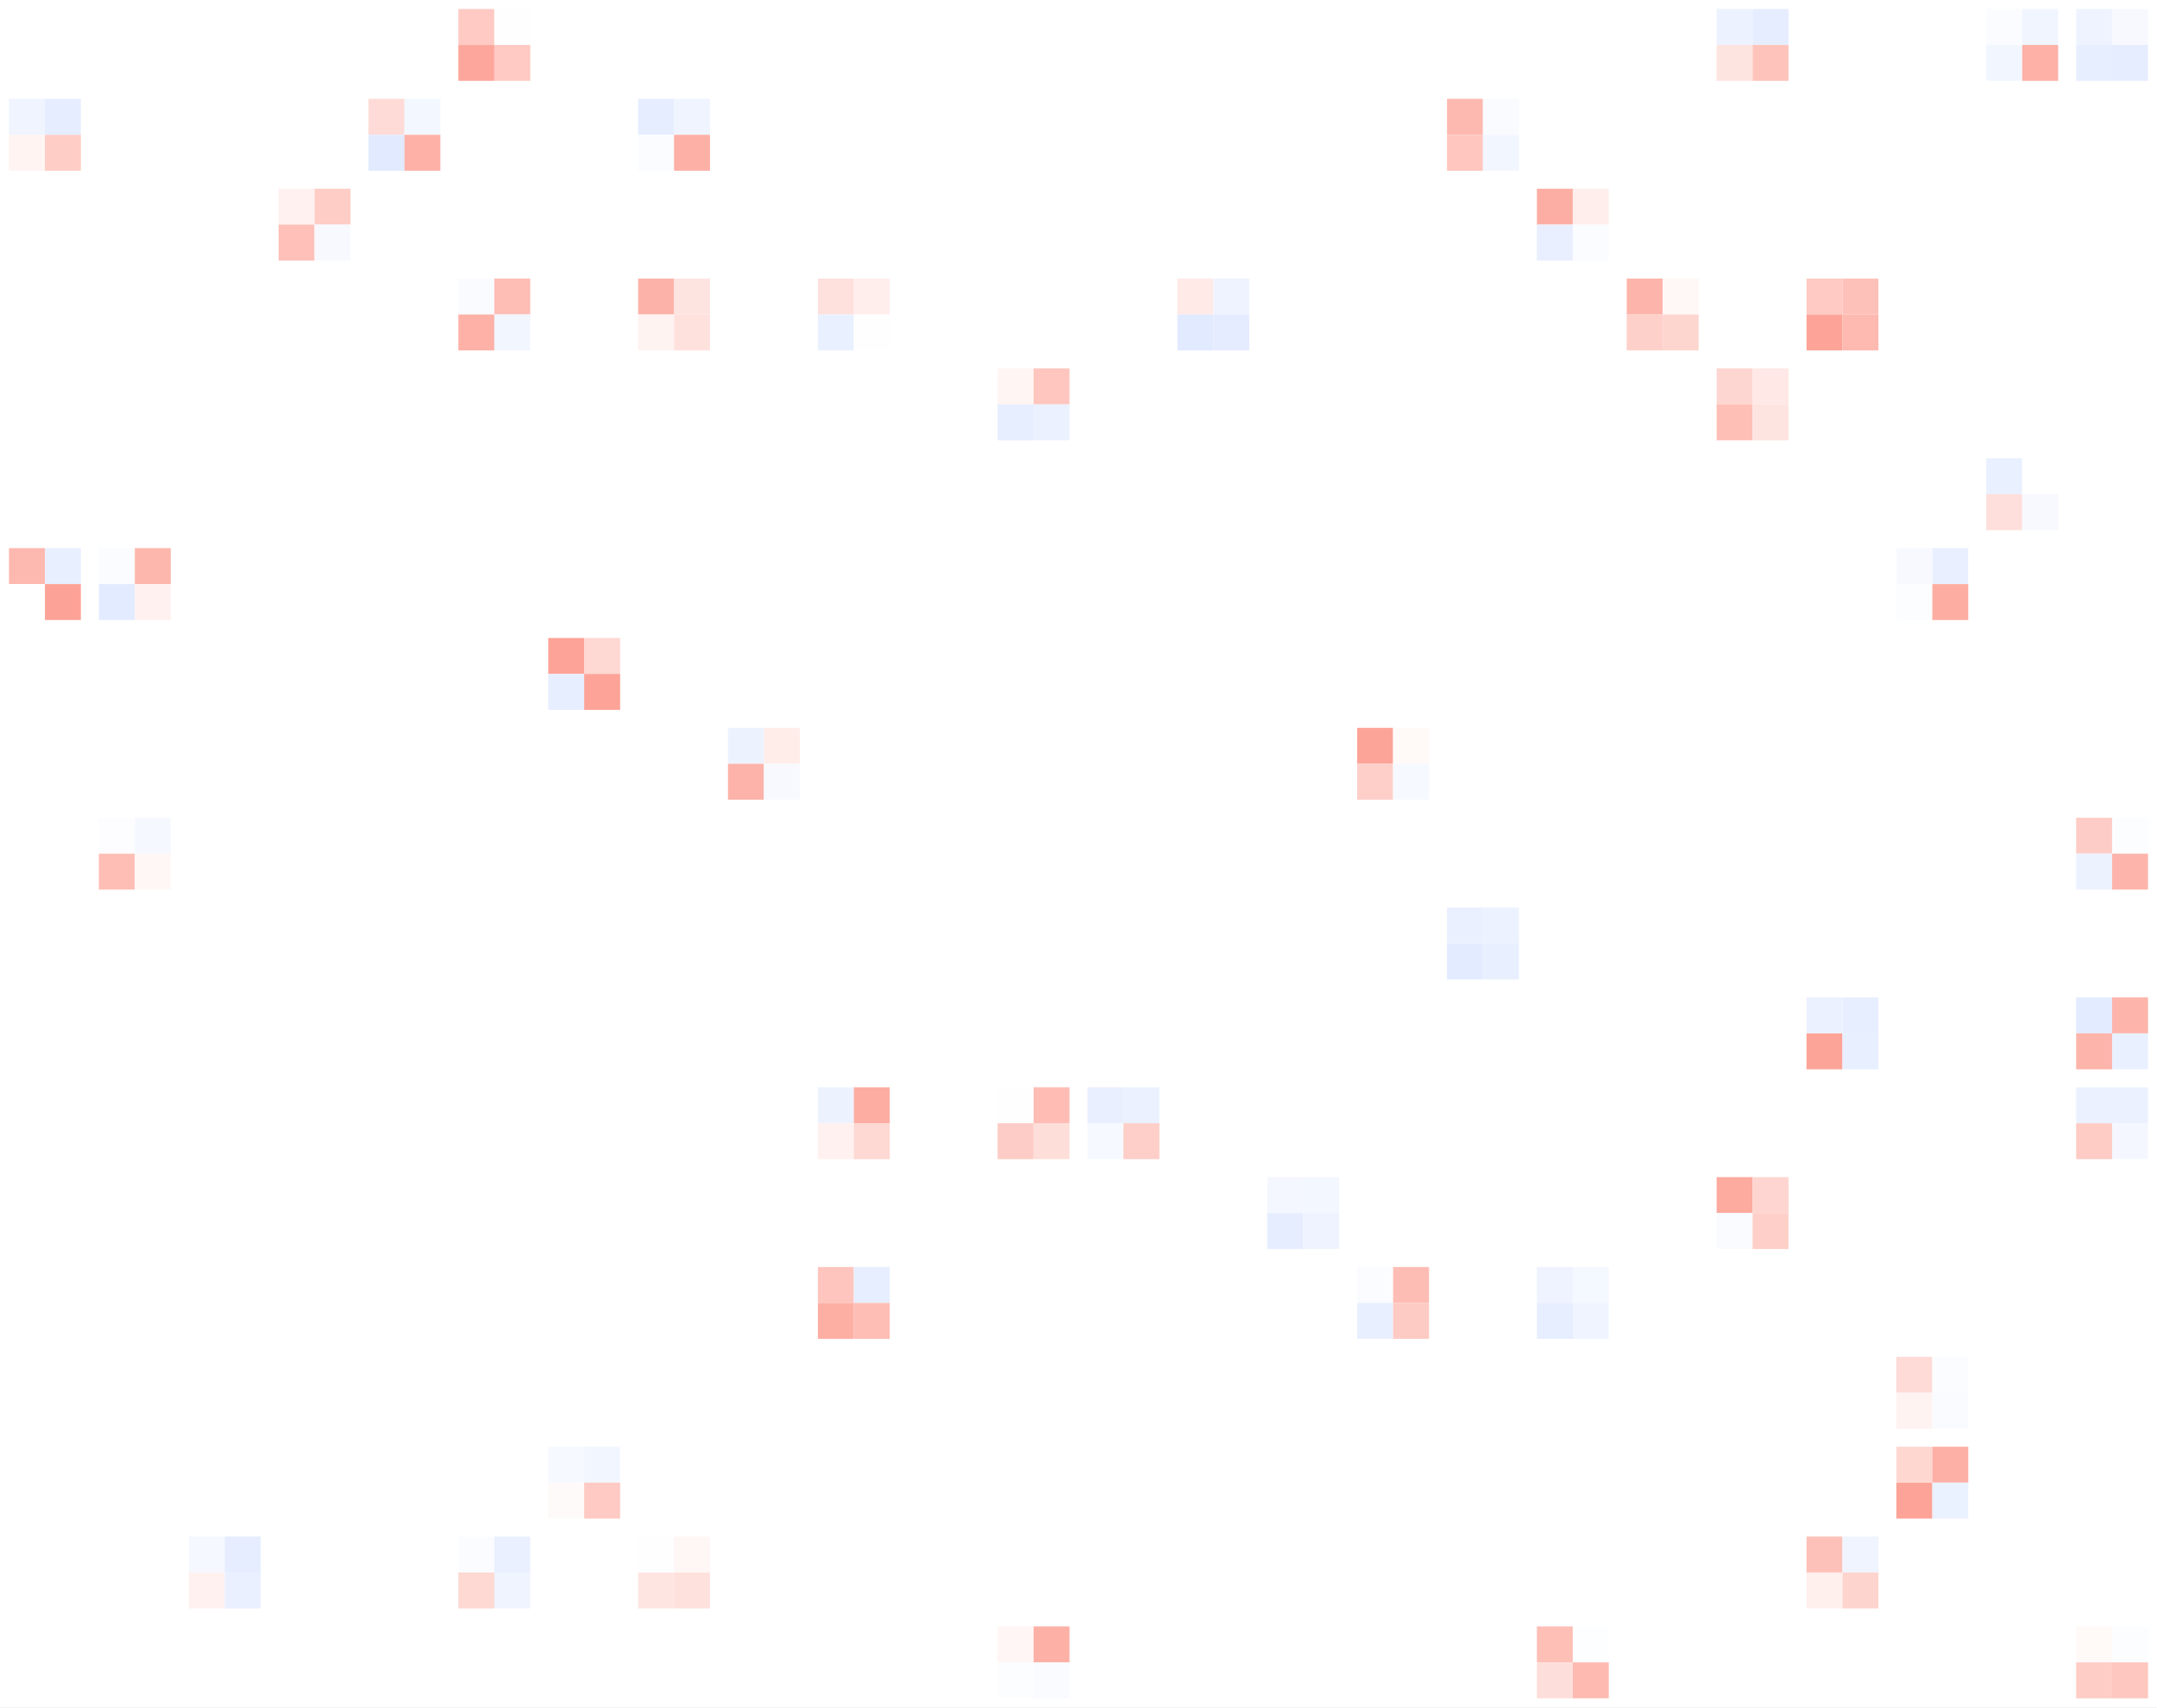
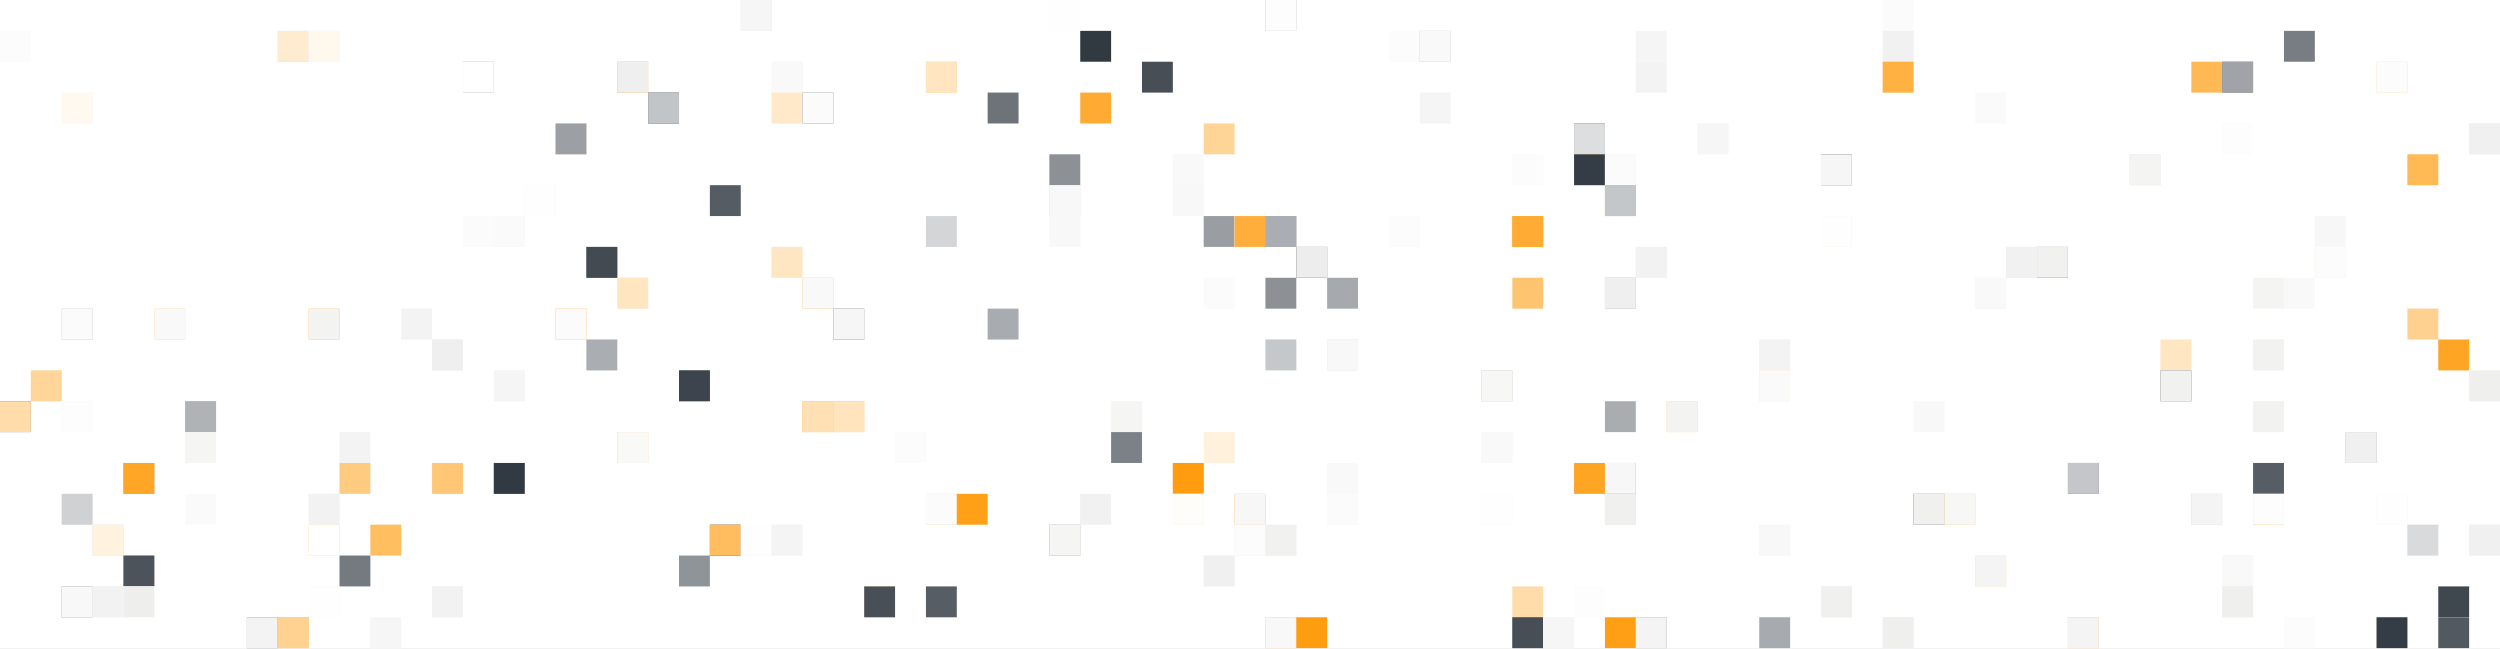
- <svg xmlns="http://www.w3.org/2000/svg" viewBox="0 0 1000 791.677" preserveAspectRatio="xMaxYMax slice">
-   <g transform="scale(1.375872)">
-     <rect x="0" y="0" width="726.821" height="575.4" fill="#ffffff" />
-     <rect x="154.449" y="3.028" width="24.227" height="24.227" fill="#ffffff" />
-     <rect x="154.45" y="3.03" width="12.11" height="12.11" fill="#fecac3" />
-     <rect x="166.56" y="3.03" width="12.11" height="12.11" fill="#fefeff" />
-     <rect x="154.45" y="15.14" width="12.11" height="12.11" fill="#fda69b" />
-     <rect x="166.56" y="15.14" width="12.11" height="12.11" fill="#fecac3" />
-     <rect x="578.428" y="3.028" width="24.227" height="24.227" fill="#ffffff" />
-     <rect x="578.43" y="3.03" width="12.11" height="12.11" fill="#ecf2ff" />
-     <rect x="590.54" y="3.03" width="12.11" height="12.11" fill="#e6edff" />
-     <rect x="578.43" y="15.14" width="12.11" height="12.11" fill="#fee4e1" />
-     <rect x="590.54" y="15.14" width="12.11" height="12.11" fill="#fec4bc" />
-     <rect x="669.281" y="3.028" width="24.227" height="24.227" fill="#ffffff" />
-     <rect x="669.28" y="3.03" width="12.11" height="12.11" fill="#fbfcff" />
-     <rect x="681.39" y="3.03" width="12.11" height="12.11" fill="#f1f5ff" />
-     <rect x="669.28" y="15.14" width="12.11" height="12.11" fill="#f2f6ff" />
-     <rect x="681.39" y="15.14" width="12.11" height="12.11" fill="#fdb1a7" />
-     <rect x="699.565" y="3.028" width="24.227" height="24.227" fill="#ffffff" />
-     <rect x="699.57" y="3.03" width="12.11" height="12.11" fill="#eef3ff" />
-     <rect x="711.68" y="3.03" width="12.11" height="12.11" fill="#f7f9ff" />
-     <rect x="699.57" y="15.14" width="12.11" height="12.11" fill="#e7eeff" />
-     <rect x="711.68" y="15.14" width="12.11" height="12.11" fill="#e6edff" />
-     <rect x="3.028" y="33.313" width="24.227" height="24.227" fill="#ffffff" />
-     <rect x="3.03" y="33.31" width="12.11" height="12.11" fill="#eff4ff" />
-     <rect x="15.14" y="33.31" width="12.11" height="12.11" fill="#e6edff" />
-     <rect x="3.03" y="45.43" width="12.11" height="12.11" fill="#fff4f2" />
-     <rect x="15.14" y="45.43" width="12.11" height="12.11" fill="#fecdc6" />
-     <rect x="124.165" y="33.313" width="24.227" height="24.227" fill="#ffffff" />
-     <rect x="124.17" y="33.31" width="12.11" height="12.11" fill="#fedbd6" />
-     <rect x="136.28" y="33.31" width="12.11" height="12.11" fill="#f3f7ff" />
-     <rect x="124.17" y="45.43" width="12.11" height="12.11" fill="#e1eaff" />
-     <rect x="136.28" y="45.43" width="12.11" height="12.11" fill="#fdb1a7" />
-     <rect x="215.018" y="33.313" width="24.227" height="24.227" fill="#ffffff" />
-     <rect x="215.02" y="33.31" width="12.11" height="12.11" fill="#e5edff" />
-     <rect x="227.13" y="33.31" width="12.11" height="12.11" fill="#f0f4ff" />
-     <rect x="215.02" y="45.43" width="12.11" height="12.11" fill="#fbfcff" />
-     <rect x="227.13" y="45.43" width="12.11" height="12.11" fill="#fdb0a6" />
-     <rect x="487.576" y="33.313" width="24.227" height="24.227" fill="#ffffff" />
-     <rect x="487.58" y="33.31" width="12.11" height="12.11" fill="#fdb9b0" />
-     <rect x="499.69" y="33.31" width="12.11" height="12.11" fill="#fafbff" />
-     <rect x="487.58" y="45.43" width="12.11" height="12.11" fill="#fec6bf" />
-     <rect x="499.69" y="45.43" width="12.11" height="12.11" fill="#f2f6ff" />
-     <rect x="93.881" y="63.597" width="24.227" height="24.227" fill="#ffffff" />
-     <rect x="93.88" y="63.6" width="12.11" height="12.11" fill="#fff1f0" />
-     <rect x="105.99" y="63.6" width="12.11" height="12.11" fill="#fecdc6" />
-     <rect x="93.88" y="75.71" width="12.11" height="12.11" fill="#fec0b8" />
-     <rect x="105.99" y="75.71" width="12.11" height="12.11" fill="#f7f9ff" />
-     <rect x="517.86" y="63.597" width="24.227" height="24.227" fill="#ffffff" />
-     <rect x="517.86" y="63.6" width="12.11" height="12.11" fill="#fdaea4" />
-     <rect x="529.97" y="63.6" width="12.11" height="12.11" fill="#ffeeec" />
-     <rect x="517.86" y="75.71" width="12.11" height="12.11" fill="#e9efff" />
-     <rect x="529.97" y="75.71" width="12.11" height="12.11" fill="#fafcff" />
-     <rect x="154.449" y="93.881" width="24.227" height="24.227" fill="#ffffff" />
-     <rect x="154.45" y="93.88" width="12.11" height="12.11" fill="#f9fbff" />
-     <rect x="166.56" y="93.88" width="12.11" height="12.11" fill="#febeb5" />
-     <rect x="154.45" y="105.99" width="12.11" height="12.11" fill="#fdb1a7" />
-     <rect x="166.56" y="105.99" width="12.11" height="12.11" fill="#f1f6ff" />
-     <rect x="215.018" y="93.881" width="24.227" height="24.227" fill="#ffffff" />
-     <rect x="215.02" y="93.88" width="12.11" height="12.11" fill="#fdb2a9" />
-     <rect x="227.13" y="93.88" width="12.11" height="12.11" fill="#fee4e1" />
-     <rect x="215.02" y="105.99" width="12.11" height="12.11" fill="#fff3f1" />
-     <rect x="227.13" y="105.99" width="12.11" height="12.11" fill="#fee1dd" />
-     <rect x="275.586" y="93.881" width="24.227" height="24.227" fill="#ffffff" />
-     <rect x="275.59" y="93.88" width="12.11" height="12.11" fill="#fee0dc" />
-     <rect x="287.7" y="93.88" width="12.11" height="12.11" fill="#ffeeec" />
-     <rect x="275.59" y="105.99" width="12.11" height="12.11" fill="#e9f0ff" />
-     <rect x="287.7" y="105.99" width="12.11" height="12.11" fill="#fffefe" />
-     <rect x="396.723" y="93.881" width="24.227" height="24.227" fill="#ffffff" />
-     <rect x="396.72" y="93.88" width="12.11" height="12.11" fill="#ffeae7" />
-     <rect x="408.84" y="93.88" width="12.11" height="12.11" fill="#eef3ff" />
-     <rect x="396.72" y="105.99" width="12.11" height="12.11" fill="#e1eaff" />
-     <rect x="408.84" y="105.99" width="12.11" height="12.11" fill="#e5ecff" />
-     <rect x="548.144" y="93.881" width="24.227" height="24.227" fill="#ffffff" />
-     <rect x="548.14" y="93.88" width="12.11" height="12.11" fill="#fdb4aa" />
-     <rect x="560.26" y="93.88" width="12.11" height="12.11" fill="#fff8f7" />
-     <rect x="548.14" y="105.99" width="12.11" height="12.11" fill="#fed0ca" />
-     <rect x="560.26" y="105.99" width="12.11" height="12.11" fill="#fed6d0" />
-     <rect x="608.713" y="93.881" width="24.227" height="24.227" fill="#ffffff" />
-     <rect x="608.71" y="93.88" width="12.11" height="12.11" fill="#fecac3" />
-     <rect x="620.83" y="93.88" width="12.11" height="12.11" fill="#fec1b9" />
-     <rect x="608.71" y="105.99" width="12.11" height="12.11" fill="#fda397" />
-     <rect x="620.83" y="105.99" width="12.11" height="12.11" fill="#feb9b0" />
-     <rect x="336.155" y="124.165" width="24.227" height="24.227" fill="#ffffff" />
-     <rect x="336.15" y="124.17" width="12.11" height="12.11" fill="#fff5f3" />
-     <rect x="348.27" y="124.17" width="12.11" height="12.11" fill="#fec6be" />
-     <rect x="336.15" y="136.28" width="12.11" height="12.11" fill="#e6eeff" />
-     <rect x="348.27" y="136.28" width="12.11" height="12.11" fill="#ebf1ff" />
-     <rect x="578.428" y="124.165" width="24.227" height="24.227" fill="#ffffff" />
-     <rect x="578.43" y="124.17" width="12.11" height="12.11" fill="#fed6d1" />
-     <rect x="590.54" y="124.17" width="12.11" height="12.11" fill="#ffe8e5" />
-     <rect x="578.43" y="136.28" width="12.11" height="12.11" fill="#febfb7" />
-     <rect x="590.54" y="136.28" width="12.11" height="12.11" fill="#fee4e0" />
-     <rect x="669.281" y="154.449" width="24.227" height="24.227" fill="#ffffff" />
-     <rect x="669.28" y="154.45" width="12.11" height="12.11" fill="#e9f0ff" />
-     <rect x="681.39" y="154.45" width="12.11" height="12.11" fill="#ffffff" />
-     <rect x="669.28" y="166.56" width="12.11" height="12.11" fill="#fedfdb" />
-     <rect x="681.39" y="166.56" width="12.11" height="12.11" fill="#f7f9ff" />
-     <rect x="3.028" y="184.734" width="24.227" height="24.227" fill="#ffffff" />
-     <rect x="3.03" y="184.73" width="12.11" height="12.11" fill="#fdb8af" />
-     <rect x="15.14" y="184.73" width="12.11" height="12.11" fill="#e8efff" />
-     <rect x="3.03" y="196.85" width="12.11" height="12.11" fill="#ffffff" />
-     <rect x="15.14" y="196.85" width="12.11" height="12.11" fill="#fda296" />
-     <rect x="33.313" y="184.734" width="24.227" height="24.227" fill="#ffffff" />
-     <rect x="33.31" y="184.73" width="12.11" height="12.11" fill="#fafcff" />
-     <rect x="45.43" y="184.73" width="12.11" height="12.11" fill="#fdb7ad" />
-     <rect x="33.31" y="196.85" width="12.11" height="12.11" fill="#e2ebff" />
-     <rect x="45.43" y="196.85" width="12.11" height="12.11" fill="#fff1f0" />
-     <rect x="638.997" y="184.734" width="24.227" height="24.227" fill="#ffffff" />
-     <rect x="639" y="184.73" width="12.11" height="12.11" fill="#f7f9ff" />
-     <rect x="651.11" y="184.73" width="12.11" height="12.11" fill="#e9efff" />
-     <rect x="639" y="196.85" width="12.11" height="12.11" fill="#fcfdff" />
-     <rect x="651.11" y="196.85" width="12.11" height="12.11" fill="#fdada2" />
-     <rect x="184.734" y="215.018" width="24.227" height="24.227" fill="#ffffff" />
-     <rect x="184.73" y="215.02" width="12.11" height="12.11" fill="#fda397" />
-     <rect x="196.85" y="215.02" width="12.11" height="12.11" fill="#fed8d3" />
-     <rect x="184.73" y="227.13" width="12.11" height="12.11" fill="#e7eeff" />
-     <rect x="196.85" y="227.13" width="12.11" height="12.11" fill="#fda397" />
-     <rect x="245.302" y="245.302" width="24.227" height="24.227" fill="#ffffff" />
-     <rect x="245.3" y="245.3" width="12.11" height="12.11" fill="#edf2ff" />
-     <rect x="257.42" y="245.3" width="12.11" height="12.11" fill="#ffedea" />
-     <rect x="245.3" y="257.42" width="12.11" height="12.11" fill="#fdb3a9" />
-     <rect x="257.42" y="257.42" width="12.11" height="12.11" fill="#f7f9ff" />
-     <rect x="457.292" y="245.302" width="24.227" height="24.227" fill="#ffffff" />
-     <rect x="457.29" y="245.3" width="12.11" height="12.11" fill="#fda498" />
-     <rect x="469.41" y="245.3" width="12.11" height="12.11" fill="#fff9f8" />
-     <rect x="457.29" y="257.42" width="12.11" height="12.11" fill="#fecfc9" />
-     <rect x="469.41" y="257.42" width="12.11" height="12.11" fill="#f6f9ff" />
-     <rect x="33.313" y="275.586" width="24.227" height="24.227" fill="#ffffff" />
-     <rect x="33.31" y="275.59" width="12.11" height="12.11" fill="#fdfdff" />
-     <rect x="45.43" y="275.59" width="12.11" height="12.11" fill="#f5f8ff" />
-     <rect x="33.31" y="287.7" width="12.11" height="12.11" fill="#febeb5" />
-     <rect x="45.43" y="287.7" width="12.11" height="12.11" fill="#fff7f6" />
-     <rect x="699.565" y="275.586" width="24.227" height="24.227" fill="#ffffff" />
-     <rect x="699.57" y="275.59" width="12.11" height="12.11" fill="#feccc6" />
-     <rect x="711.68" y="275.59" width="12.11" height="12.11" fill="#fcfdff" />
-     <rect x="699.57" y="287.7" width="12.11" height="12.11" fill="#edf2ff" />
-     <rect x="711.68" y="287.7" width="12.11" height="12.11" fill="#fdb5ab" />
-     <rect x="487.576" y="305.871" width="24.227" height="24.227" fill="#ffffff" />
-     <rect x="487.58" y="305.87" width="12.11" height="12.11" fill="#eaf0ff" />
-     <rect x="499.69" y="305.87" width="12.11" height="12.11" fill="#ecf2ff" />
-     <rect x="487.58" y="317.98" width="12.11" height="12.11" fill="#e2ebff" />
-     <rect x="499.69" y="317.98" width="12.11" height="12.11" fill="#e8efff" />
-     <rect x="608.713" y="336.155" width="24.227" height="24.227" fill="#ffffff" />
-     <rect x="608.71" y="336.15" width="12.11" height="12.11" fill="#ebf1ff" />
-     <rect x="620.83" y="336.15" width="12.11" height="12.11" fill="#e7eeff" />
-     <rect x="608.71" y="348.27" width="12.11" height="12.11" fill="#fda498" />
-     <rect x="620.83" y="348.27" width="12.11" height="12.11" fill="#e8efff" />
-     <rect x="699.565" y="336.155" width="24.227" height="24.227" fill="#ffffff" />
-     <rect x="699.57" y="336.15" width="12.11" height="12.11" fill="#e2ebff" />
-     <rect x="711.68" y="336.15" width="12.11" height="12.11" fill="#fdb4aa" />
-     <rect x="699.57" y="348.27" width="12.11" height="12.11" fill="#fdb4ab" />
-     <rect x="711.68" y="348.27" width="12.11" height="12.11" fill="#e9f0ff" />
-     <rect x="275.586" y="366.439" width="24.227" height="24.227" fill="#ffffff" />
-     <rect x="275.59" y="366.44" width="12.11" height="12.11" fill="#edf2ff" />
-     <rect x="287.7" y="366.44" width="12.11" height="12.11" fill="#fdada2" />
-     <rect x="275.59" y="378.55" width="12.11" height="12.11" fill="#fff1ef" />
-     <rect x="287.7" y="378.55" width="12.11" height="12.11" fill="#fed8d2" />
-     <rect x="336.155" y="366.439" width="24.227" height="24.227" fill="#ffffff" />
-     <rect x="336.15" y="366.44" width="12.11" height="12.11" fill="#fefeff" />
-     <rect x="348.27" y="366.44" width="12.11" height="12.11" fill="#febcb4" />
-     <rect x="336.15" y="378.55" width="12.11" height="12.11" fill="#feccc6" />
-     <rect x="348.27" y="378.55" width="12.11" height="12.11" fill="#feded9" />
-     <rect x="366.439" y="366.439" width="24.227" height="24.227" fill="#ffffff" />
-     <rect x="366.44" y="366.44" width="12.11" height="12.11" fill="#e9efff" />
-     <rect x="378.55" y="366.44" width="12.11" height="12.11" fill="#ebf1ff" />
-     <rect x="366.44" y="378.55" width="12.11" height="12.11" fill="#f6f9ff" />
-     <rect x="378.55" y="378.55" width="12.11" height="12.11" fill="#fecec8" />
-     <rect x="699.565" y="366.439" width="24.227" height="24.227" fill="#ffffff" />
-     <rect x="699.57" y="366.44" width="12.11" height="12.11" fill="#ecf1ff" />
-     <rect x="711.68" y="366.44" width="12.11" height="12.11" fill="#ebf1ff" />
-     <rect x="699.57" y="378.55" width="12.11" height="12.11" fill="#feccc5" />
-     <rect x="711.68" y="378.55" width="12.11" height="12.11" fill="#f4f7ff" />
-     <rect x="427.007" y="396.723" width="24.227" height="24.227" fill="#ffffff" />
-     <rect x="427.01" y="396.72" width="12.11" height="12.11" fill="#f4f7ff" />
-     <rect x="439.12" y="396.72" width="12.11" height="12.11" fill="#f3f7ff" />
-     <rect x="427.01" y="408.84" width="12.11" height="12.11" fill="#e5edff" />
-     <rect x="439.12" y="408.84" width="12.11" height="12.11" fill="#eef3ff" />
-     <rect x="578.428" y="396.723" width="24.227" height="24.227" fill="#ffffff" />
-     <rect x="578.43" y="396.72" width="12.11" height="12.11" fill="#fdaa9f" />
-     <rect x="590.54" y="396.72" width="12.11" height="12.11" fill="#fed5d0" />
-     <rect x="578.43" y="408.84" width="12.11" height="12.11" fill="#fafbff" />
-     <rect x="590.54" y="408.84" width="12.11" height="12.11" fill="#fecfc9" />
-     <rect x="275.586" y="427.007" width="24.227" height="24.227" fill="#ffffff" />
-     <rect x="275.59" y="427.01" width="12.11" height="12.11" fill="#fec5be" />
-     <rect x="287.7" y="427.01" width="12.11" height="12.11" fill="#e7eeff" />
-     <rect x="275.59" y="439.12" width="12.11" height="12.11" fill="#fdafa4" />
-     <rect x="287.7" y="439.12" width="12.11" height="12.11" fill="#febeb6" />
-     <rect x="457.292" y="427.007" width="24.227" height="24.227" fill="#ffffff" />
-     <rect x="457.29" y="427.01" width="12.11" height="12.11" fill="#fbfcff" />
-     <rect x="469.41" y="427.01" width="12.11" height="12.11" fill="#febdb4" />
-     <rect x="457.29" y="439.12" width="12.11" height="12.11" fill="#e8efff" />
-     <rect x="469.41" y="439.12" width="12.11" height="12.11" fill="#fecbc4" />
-     <rect x="517.86" y="427.007" width="24.227" height="24.227" fill="#ffffff" />
-     <rect x="517.86" y="427.01" width="12.11" height="12.11" fill="#eff3ff" />
-     <rect x="529.97" y="427.01" width="12.11" height="12.11" fill="#f4f8ff" />
-     <rect x="517.86" y="439.12" width="12.11" height="12.11" fill="#e6eeff" />
-     <rect x="529.97" y="439.12" width="12.11" height="12.11" fill="#f0f4ff" />
-     <rect x="638.997" y="457.292" width="24.227" height="24.227" fill="#ffffff" />
-     <rect x="639" y="457.29" width="12.11" height="12.11" fill="#fedbd7" />
-     <rect x="651.11" y="457.29" width="12.11" height="12.11" fill="#fbfcff" />
-     <rect x="639" y="469.41" width="12.11" height="12.11" fill="#fff3f1" />
-     <rect x="651.11" y="469.41" width="12.11" height="12.11" fill="#fafbff" />
-     <rect x="184.734" y="487.576" width="24.227" height="24.227" fill="#ffffff" />
-     <rect x="184.73" y="487.58" width="12.11" height="12.11" fill="#f6f9ff" />
-     <rect x="196.85" y="487.58" width="12.11" height="12.11" fill="#f2f6ff" />
-     <rect x="184.73" y="499.69" width="12.11" height="12.11" fill="#fffafa" />
-     <rect x="196.85" y="499.69" width="12.11" height="12.11" fill="#fecac3" />
-     <rect x="638.997" y="487.576" width="24.227" height="24.227" fill="#ffffff" />
-     <rect x="639" y="487.58" width="12.11" height="12.11" fill="#fed7d1" />
-     <rect x="651.11" y="487.58" width="12.11" height="12.11" fill="#fdb0a6" />
-     <rect x="639" y="499.69" width="12.11" height="12.11" fill="#fda397" />
-     <rect x="651.11" y="499.69" width="12.11" height="12.11" fill="#eaf1ff" />
-     <rect x="63.597" y="517.86" width="24.227" height="24.227" fill="#ffffff" />
-     <rect x="63.6" y="517.86" width="12.11" height="12.11" fill="#f5f8ff" />
-     <rect x="75.71" y="517.86" width="12.11" height="12.11" fill="#e5edff" />
-     <rect x="63.6" y="529.97" width="12.11" height="12.11" fill="#fff1ef" />
-     <rect x="75.71" y="529.97" width="12.11" height="12.11" fill="#eaf0ff" />
-     <rect x="154.449" y="517.86" width="24.227" height="24.227" fill="#ffffff" />
-     <rect x="154.45" y="517.86" width="12.11" height="12.11" fill="#fbfcff" />
-     <rect x="166.56" y="517.86" width="12.11" height="12.11" fill="#eaf0ff" />
-     <rect x="154.45" y="529.97" width="12.11" height="12.11" fill="#fed8d3" />
-     <rect x="166.56" y="529.97" width="12.11" height="12.11" fill="#eff4ff" />
-     <rect x="215.018" y="517.86" width="24.227" height="24.227" fill="#ffffff" />
-     <rect x="215.02" y="517.86" width="12.11" height="12.11" fill="#fefeff" />
-     <rect x="227.13" y="517.86" width="12.11" height="12.11" fill="#fff7f6" />
-     <rect x="215.02" y="529.97" width="12.11" height="12.11" fill="#fee5e2" />
-     <rect x="227.13" y="529.97" width="12.11" height="12.11" fill="#fee1dd" />
-     <rect x="608.713" y="517.86" width="24.227" height="24.227" fill="#ffffff" />
-     <rect x="608.71" y="517.86" width="12.11" height="12.11" fill="#fec1b9" />
-     <rect x="620.83" y="517.86" width="12.11" height="12.11" fill="#f0f4ff" />
-     <rect x="608.71" y="529.97" width="12.11" height="12.11" fill="#ffefed" />
-     <rect x="620.83" y="529.97" width="12.11" height="12.11" fill="#fed4cf" />
-     <rect x="336.155" y="548.144" width="24.227" height="24.227" fill="#ffffff" />
-     <rect x="336.15" y="548.14" width="12.11" height="12.11" fill="#fff6f5" />
-     <rect x="348.27" y="548.14" width="12.11" height="12.11" fill="#fdb1a6" />
-     <rect x="336.15" y="560.26" width="12.11" height="12.11" fill="#fcfdff" />
-     <rect x="348.27" y="560.26" width="12.11" height="12.11" fill="#f9fbff" />
-     <rect x="517.86" y="548.144" width="24.227" height="24.227" fill="#ffffff" />
-     <rect x="517.86" y="548.14" width="12.11" height="12.11" fill="#febfb7" />
-     <rect x="529.97" y="548.14" width="12.11" height="12.11" fill="#fdfeff" />
-     <rect x="517.86" y="560.26" width="12.11" height="12.11" fill="#fededa" />
-     <rect x="529.97" y="560.26" width="12.11" height="12.11" fill="#febab1" />
-     <rect x="699.565" y="548.144" width="24.227" height="24.227" fill="#ffffff" />
-     <rect x="699.57" y="548.14" width="12.11" height="12.11" fill="#fff9f8" />
-     <rect x="711.68" y="548.14" width="12.11" height="12.11" fill="#fcfdff" />
-     <rect x="699.57" y="560.26" width="12.11" height="12.11" fill="#fecdc6" />
-     <rect x="711.68" y="560.26" width="12.11" height="12.11" fill="#fec7c0" />
+ <svg xmlns="http://www.w3.org/2000/svg" viewBox="0 0 1000 259.259" preserveAspectRatio="xMaxYMax slice">
+   <g transform="scale(0.8818342)">
+     <rect x="0" y="0" width="1134" height="294" fill="#ffffff" />
+     <rect x="336" y="0" width="14" height="14" fill="#e3e4e5" />
+     <rect x="336" y="0" width="14" height="14" fill="#f6f6f6" />
+     <rect x="476" y="0" width="14" height="14" fill="#ffffff" />
+     <rect x="476" y="0" width="14" height="14" fill="#fefefe" />
+     <rect x="574" y="0" width="14" height="14" fill="#abaeb2" />
+     <rect x="574" y="0" width="14" height="14" fill="#fdfdfd" />
+     <rect x="854" y="0" width="14" height="14" fill="#fefefe" />
+     <rect x="854" y="0" width="14" height="14" fill="#fbfbfb" />
+     <rect x="0" y="14" width="14" height="14" fill="#fcfcfc" />
+     <rect x="0" y="14" width="14" height="14" fill="#fcfcfc" />
+     <rect x="126" y="14" width="14" height="14" fill="#d8dadb" />
+     <rect x="126" y="14" width="14" height="14" fill="#ffecd0" />
+     <rect x="140" y="14" width="14" height="14" fill="#f2f2f2" />
+     <rect x="140" y="14" width="14" height="14" fill="#fff8ed" />
+     <rect x="490" y="14" width="14" height="14" fill="#f7f7f7" />
+     <rect x="490" y="14" width="14" height="14" fill="#313941" />
+     <rect x="630" y="14" width="14" height="14" fill="#f9f9f9" />
+     <rect x="630" y="14" width="14" height="14" fill="#fcfcfc" />
+     <rect x="644" y="14" width="14" height="14" fill="#aeb1b4" />
+     <rect x="644" y="14" width="14" height="14" fill="#f9f9f9" />
+     <rect x="742" y="14" width="14" height="14" fill="#fdfdfd" />
+     <rect x="742" y="14" width="14" height="14" fill="#f5f5f5" />
+     <rect x="854" y="14" width="14" height="14" fill="#f7f7f7" />
+     <rect x="854" y="14" width="14" height="14" fill="#f1f1f1" />
+     <rect x="1036" y="14" width="14" height="14" fill="#f8f8f8" />
+     <rect x="1036" y="14" width="14" height="14" fill="#787d83" />
+     <rect x="210" y="28" width="14" height="14" fill="#8a8f94" />
+     <rect x="210" y="28" width="14" height="14" fill="#ffffff" />
+     <rect x="280" y="28" width="14" height="14" fill="#ffa524" />
+     <rect x="280" y="28" width="14" height="14" fill="#efefef" />
+     <rect x="350" y="28" width="14" height="14" fill="#f4f4f4" />
+     <rect x="350" y="28" width="14" height="14" fill="#f9f9f9" />
+     <rect x="420" y="28" width="14" height="14" fill="#ffcc84" />
+     <rect x="420" y="28" width="14" height="14" fill="#ffe5c0" />
+     <rect x="518" y="28" width="14" height="14" fill="#f5f5f5" />
+     <rect x="518" y="28" width="14" height="14" fill="#474e56" />
+     <rect x="742" y="28" width="14" height="14" fill="#f9f9f9" />
+     <rect x="742" y="28" width="14" height="14" fill="#f3f3f3" />
+     <rect x="854" y="28" width="14" height="14" fill="#ffe4bd" />
+     <rect x="854" y="28" width="14" height="14" fill="#ffb142" />
+     <rect x="994" y="28" width="14" height="14" fill="#f5f5f5" />
+     <rect x="994" y="28" width="14" height="14" fill="#ffb954" />
+     <rect x="1008" y="28" width="14" height="14" fill="#696f76" />
+     <rect x="1008" y="28" width="14" height="14" fill="#a0a4a8" />
+     <rect x="1078" y="28" width="14" height="14" fill="#ffcf8c" />
+     <rect x="1078" y="28" width="14" height="14" fill="#fcfcfc" />
+     <rect x="28" y="42" width="14" height="14" fill="#f9f9f9" />
+     <rect x="28" y="42" width="14" height="14" fill="#fff9ef" />
+     <rect x="294" y="42" width="14" height="14" fill="#333b44" />
+     <rect x="294" y="42" width="14" height="14" fill="#c2c5c7" />
+     <rect x="350" y="42" width="14" height="14" fill="#f8f8f8" />
+     <rect x="350" y="42" width="14" height="14" fill="#ffe9c9" />
+     <rect x="364" y="42" width="14" height="14" fill="#656b72" />
+     <rect x="364" y="42" width="14" height="14" fill="#fbfbfb" />
+     <rect x="448" y="42" width="14" height="14" fill="#f2f2f2" />
+     <rect x="448" y="42" width="14" height="14" fill="#6d7379" />
+     <rect x="490" y="42" width="14" height="14" fill="#f7f7f7" />
+     <rect x="490" y="42" width="14" height="14" fill="#ffab33" />
+     <rect x="644" y="42" width="14" height="14" fill="#fbfbfb" />
+     <rect x="644" y="42" width="14" height="14" fill="#f5f5f5" />
+     <rect x="896" y="42" width="14" height="14" fill="#fbfbfb" />
+     <rect x="896" y="42" width="14" height="14" fill="#fafafa" />
+     <rect x="252" y="56" width="14" height="14" fill="#ffe5c0" />
+     <rect x="252" y="56" width="14" height="14" fill="#9c9fa4" />
+     <rect x="546" y="56" width="14" height="14" fill="#fefefe" />
+     <rect x="546" y="56" width="14" height="14" fill="#ffd497" />
+     <rect x="714" y="56" width="14" height="14" fill="#525860" />
+     <rect x="714" y="56" width="14" height="14" fill="#dddee0" />
+     <rect x="770" y="56" width="14" height="14" fill="#fbfbfb" />
+     <rect x="770" y="56" width="14" height="14" fill="#f6f6f6" />
+     <rect x="1008" y="56" width="14" height="14" fill="#fafafa" />
+     <rect x="1008" y="56" width="14" height="14" fill="#fdfdfd" />
+     <rect x="1120" y="56" width="14" height="14" fill="#f0f0f0" />
+     <rect x="1120" y="56" width="14" height="14" fill="#f0f0f0" />
+     <rect x="476" y="70" width="14" height="14" fill="#f8f8f7" />
+     <rect x="476" y="70" width="14" height="14" fill="#8d9196" />
+     <rect x="532" y="70" width="14" height="14" fill="#fcfcfc" />
+     <rect x="532" y="70" width="14" height="14" fill="#f9f9f9" />
+     <rect x="686" y="70" width="14" height="14" fill="#fbfbfb" />
+     <rect x="686" y="70" width="14" height="14" fill="#fcfcfc" />
+     <rect x="714" y="70" width="14" height="14" fill="#ffd395" />
+     <rect x="714" y="70" width="14" height="14" fill="#343c45" />
+     <rect x="728" y="70" width="14" height="14" fill="#efefee" />
+     <rect x="728" y="70" width="14" height="14" fill="#fbfbfb" />
+     <rect x="826" y="70" width="14" height="14" fill="#343c44" />
+     <rect x="826" y="70" width="14" height="14" fill="#f6f6f6" />
+     <rect x="966" y="70" width="14" height="14" fill="#e0e1e2" />
+     <rect x="966" y="70" width="14" height="14" fill="#f4f4f3" />
+     <rect x="1092" y="70" width="14" height="14" fill="#f4f4f4" />
+     <rect x="1092" y="70" width="14" height="14" fill="#ffb955" />
+     <rect x="238" y="84" width="14" height="14" fill="#f1f1f0" />
+     <rect x="238" y="84" width="14" height="14" fill="#fefefe" />
+     <rect x="322" y="84" width="14" height="14" fill="#efefef" />
+     <rect x="322" y="84" width="14" height="14" fill="#565c63" />
+     <rect x="476" y="84" width="14" height="14" fill="#dddee0" />
+     <rect x="476" y="84" width="14" height="14" fill="#f8f8f8" />
+     <rect x="532" y="84" width="14" height="14" fill="#fbfbfa" />
+     <rect x="532" y="84" width="14" height="14" fill="#f8f8f8" />
+     <rect x="728" y="84" width="14" height="14" fill="#ffa525" />
+     <rect x="728" y="84" width="14" height="14" fill="#c4c7c9" />
+     <rect x="210" y="98" width="14" height="14" fill="#fffaf2" />
+     <rect x="210" y="98" width="14" height="14" fill="#fbfbfb" />
+     <rect x="224" y="98" width="14" height="14" fill="#f5f5f5" />
+     <rect x="224" y="98" width="14" height="14" fill="#fafafa" />
+     <rect x="420" y="98" width="14" height="14" fill="#fefefe" />
+     <rect x="420" y="98" width="14" height="14" fill="#d4d5d7" />
+     <rect x="476" y="98" width="14" height="14" fill="#fcfcfc" />
+     <rect x="476" y="98" width="14" height="14" fill="#f8f8f8" />
+     <rect x="546" y="98" width="14" height="14" fill="#f5f5f5" />
+     <rect x="546" y="98" width="14" height="14" fill="#9a9ea2" />
+     <rect x="560" y="98" width="14" height="14" fill="#f8f8f8" />
+     <rect x="560" y="98" width="14" height="14" fill="#ffae3b" />
+     <rect x="574" y="98" width="14" height="14" fill="#989ca0" />
+     <rect x="574" y="98" width="14" height="14" fill="#aaadb1" />
+     <rect x="630" y="98" width="14" height="14" fill="#fff2e1" />
+     <rect x="630" y="98" width="14" height="14" fill="#fcfcfc" />
+     <rect x="686" y="98" width="14" height="14" fill="#ffa525" />
+     <rect x="686" y="98" width="14" height="14" fill="#ffab34" />
+     <rect x="826" y="98" width="14" height="14" fill="#ffce88" />
+     <rect x="826" y="98" width="14" height="14" fill="#fefefe" />
+     <rect x="1050" y="98" width="14" height="14" fill="#f9f9f9" />
+     <rect x="1050" y="98" width="14" height="14" fill="#f7f7f7" />
+     <rect x="266" y="112" width="14" height="14" fill="#81868c" />
+     <rect x="266" y="112" width="14" height="14" fill="#434a52" />
+     <rect x="350" y="112" width="14" height="14" fill="#f5f5f5" />
+     <rect x="350" y="112" width="14" height="14" fill="#ffe6c2" />
+     <rect x="588" y="112" width="14" height="14" fill="#303841" />
+     <rect x="588" y="112" width="14" height="14" fill="#ededee" />
+     <rect x="742" y="112" width="14" height="14" fill="#f2f2f2" />
+     <rect x="742" y="112" width="14" height="14" fill="#f2f2f3" />
+     <rect x="910" y="112" width="14" height="14" fill="#dfe1e2" />
+     <rect x="910" y="112" width="14" height="14" fill="#f1f1f1" />
+     <rect x="924" y="112" width="14" height="14" fill="#353c45" />
+     <rect x="924" y="112" width="14" height="14" fill="#f1f1f0" />
+     <rect x="1050" y="112" width="14" height="14" fill="#ffe5bf" />
+     <rect x="1050" y="112" width="14" height="14" fill="#fcfcfc" />
+     <rect x="280" y="126" width="14" height="14" fill="#f4f4f4" />
+     <rect x="280" y="126" width="14" height="14" fill="#ffe5c0" />
+     <rect x="364" y="126" width="14" height="14" fill="#ffb040" />
+     <rect x="364" y="126" width="14" height="14" fill="#f9f9f9" />
+     <rect x="546" y="126" width="14" height="14" fill="#fffaf4" />
+     <rect x="546" y="126" width="14" height="14" fill="#fbfbfb" />
+     <rect x="574" y="126" width="14" height="14" fill="#f5f5f5" />
+     <rect x="574" y="126" width="14" height="14" fill="#8d9196" />
+     <rect x="602" y="126" width="14" height="14" fill="#f2f2f2" />
+     <rect x="602" y="126" width="14" height="14" fill="#a6a9ad" />
+     <rect x="686" y="126" width="14" height="14" fill="#fcfcfc" />
+     <rect x="686" y="126" width="14" height="14" fill="#ffc470" />
+     <rect x="728" y="126" width="14" height="14" fill="#9b9fa4" />
+     <rect x="728" y="126" width="14" height="14" fill="#efefef" />
+     <rect x="896" y="126" width="14" height="14" fill="#f0f0f0" />
+     <rect x="896" y="126" width="14" height="14" fill="#f9f9f9" />
+     <rect x="1022" y="126" width="14" height="14" fill="#fcfcfb" />
+     <rect x="1022" y="126" width="14" height="14" fill="#f4f4f3" />
+     <rect x="1036" y="126" width="14" height="14" fill="#fdfdfd" />
+     <rect x="1036" y="126" width="14" height="14" fill="#f9f9f9" />
+     <rect x="28" y="140" width="14" height="14" fill="#adb1b4" />
+     <rect x="28" y="140" width="14" height="14" fill="#fbfbfb" />
+     <rect x="70" y="140" width="14" height="14" fill="#ffc573" />
+     <rect x="70" y="140" width="14" height="14" fill="#f9f9f9" />
+     <rect x="140" y="140" width="14" height="14" fill="#ffb346" />
+     <rect x="140" y="140" width="14" height="14" fill="#f3f3f2" />
+     <rect x="182" y="140" width="14" height="14" fill="#fafafa" />
+     <rect x="182" y="140" width="14" height="14" fill="#f3f3f3" />
+     <rect x="252" y="140" width="14" height="14" fill="#ffac35" />
+     <rect x="252" y="140" width="14" height="14" fill="#fbfbfb" />
+     <rect x="378" y="140" width="14" height="14" fill="#4e545c" />
+     <rect x="378" y="140" width="14" height="14" fill="#f6f6f6" />
+     <rect x="448" y="140" width="14" height="14" fill="#f3f3f3" />
+     <rect x="448" y="140" width="14" height="14" fill="#a8abaf" />
+     <rect x="1092" y="140" width="14" height="14" fill="#f5f5f5" />
+     <rect x="1092" y="140" width="14" height="14" fill="#ffd190" />
+     <rect x="196" y="154" width="14" height="14" fill="#f3f3f3" />
+     <rect x="196" y="154" width="14" height="14" fill="#efefef" />
+     <rect x="266" y="154" width="14" height="14" fill="#f4f4f4" />
+     <rect x="266" y="154" width="14" height="14" fill="#aaadb1" />
+     <rect x="574" y="154" width="14" height="14" fill="#f5f5f4" />
+     <rect x="574" y="154" width="14" height="14" fill="#c5c8ca" />
+     <rect x="602" y="154" width="14" height="14" fill="#d9dbdc" />
+     <rect x="602" y="154" width="14" height="14" fill="#f8f8f8" />
+     <rect x="798" y="154" width="14" height="14" fill="#f2f2f2" />
+     <rect x="798" y="154" width="14" height="14" fill="#f3f3f3" />
+     <rect x="980" y="154" width="14" height="14" fill="#f7f7f7" />
+     <rect x="980" y="154" width="14" height="14" fill="#ffe6c3" />
+     <rect x="1022" y="154" width="14" height="14" fill="#f4f4f4" />
+     <rect x="1022" y="154" width="14" height="14" fill="#f2f2f1" />
+     <rect x="1106" y="154" width="14" height="14" fill="#f6f6f5" />
+     <rect x="1106" y="154" width="14" height="14" fill="#ffa526" />
+     <rect x="14" y="168" width="14" height="14" fill="#f4f4f4" />
+     <rect x="14" y="168" width="14" height="14" fill="#ffd599" />
+     <rect x="224" y="168" width="14" height="14" fill="#f7f7f7" />
+     <rect x="224" y="168" width="14" height="14" fill="#f5f5f5" />
+     <rect x="308" y="168" width="14" height="14" fill="#81868c" />
+     <rect x="308" y="168" width="14" height="14" fill="#3d444d" />
+     <rect x="672" y="168" width="14" height="14" fill="#b3b6ba" />
+     <rect x="672" y="168" width="14" height="14" fill="#f7f7f6" />
+     <rect x="798" y="168" width="14" height="14" fill="#ffe1b6" />
+     <rect x="798" y="168" width="14" height="14" fill="#fafafa" />
+     <rect x="980" y="168" width="14" height="14" fill="#535a61" />
+     <rect x="980" y="168" width="14" height="14" fill="#f1f1f0" />
+     <rect x="1120" y="168" width="14" height="14" fill="#f6f6f6" />
+     <rect x="1120" y="168" width="14" height="14" fill="#efefee" />
+     <rect x="0" y="182" width="14" height="14" fill="#4c535b" />
+     <rect x="0" y="182" width="14" height="14" fill="#ffdcaa" />
+     <rect x="28" y="182" width="14" height="14" fill="#f3f3f3" />
+     <rect x="28" y="182" width="14" height="14" fill="#fdfdfd" />
+     <rect x="84" y="182" width="14" height="14" fill="#ffb74f" />
+     <rect x="84" y="182" width="14" height="14" fill="#afb3b6" />
+     <rect x="364" y="182" width="14" height="14" fill="#ffae3a" />
+     <rect x="364" y="182" width="14" height="14" fill="#ffe0b5" />
+     <rect x="378" y="182" width="14" height="14" fill="#ffba57" />
+     <rect x="378" y="182" width="14" height="14" fill="#ffe4bd" />
+     <rect x="504" y="182" width="14" height="14" fill="#fdfdfd" />
+     <rect x="504" y="182" width="14" height="14" fill="#f5f5f4" />
+     <rect x="728" y="182" width="14" height="14" fill="#f8f8f8" />
+     <rect x="728" y="182" width="14" height="14" fill="#a9adb0" />
+     <rect x="756" y="182" width="14" height="14" fill="#ffca7f" />
+     <rect x="756" y="182" width="14" height="14" fill="#f3f3f2" />
+     <rect x="868" y="182" width="14" height="14" fill="#fdfdfd" />
+     <rect x="868" y="182" width="14" height="14" fill="#f8f8f8" />
+     <rect x="1022" y="182" width="14" height="14" fill="#f7f7f7" />
+     <rect x="1022" y="182" width="14" height="14" fill="#f2f2f1" />
+     <rect x="84" y="196" width="14" height="14" fill="#fbfbfa" />
+     <rect x="84" y="196" width="14" height="14" fill="#f5f5f4" />
+     <rect x="154" y="196" width="14" height="14" fill="#fefefe" />
+     <rect x="154" y="196" width="14" height="14" fill="#f3f3f3" />
+     <rect x="280" y="196" width="14" height="14" fill="#ffaf3c" />
+     <rect x="280" y="196" width="14" height="14" fill="#f9f9f8" />
+     <rect x="406" y="196" width="14" height="14" fill="#efefef" />
+     <rect x="406" y="196" width="14" height="14" fill="#fcfcfc" />
+     <rect x="504" y="196" width="14" height="14" fill="#f0f0f0" />
+     <rect x="504" y="196" width="14" height="14" fill="#7c8187" />
+     <rect x="546" y="196" width="14" height="14" fill="#fdfdfd" />
+     <rect x="546" y="196" width="14" height="14" fill="#fff1dc" />
+     <rect x="672" y="196" width="14" height="14" fill="#f1f1f1" />
+     <rect x="672" y="196" width="14" height="14" fill="#f9f9f9" />
+     <rect x="1064" y="196" width="14" height="14" fill="#a1a5a9" />
+     <rect x="1064" y="196" width="14" height="14" fill="#f0f0f0" />
+     <rect x="56" y="210" width="14" height="14" fill="#a9acb0" />
+     <rect x="56" y="210" width="14" height="14" fill="#ffa627" />
+     <rect x="154" y="210" width="14" height="14" fill="#fbfbfa" />
+     <rect x="154" y="210" width="14" height="14" fill="#ffcb80" />
+     <rect x="196" y="210" width="14" height="14" fill="#f0f0ef" />
+     <rect x="196" y="210" width="14" height="14" fill="#ffc676" />
+     <rect x="224" y="210" width="14" height="14" fill="#999da1" />
+     <rect x="224" y="210" width="14" height="14" fill="#313942" />
+     <rect x="532" y="210" width="14" height="14" fill="#ffca7f" />
+     <rect x="532" y="210" width="14" height="14" fill="#ff9c0f" />
+     <rect x="602" y="210" width="14" height="14" fill="#f6f6f6" />
+     <rect x="602" y="210" width="14" height="14" fill="#f9f9f9" />
+     <rect x="714" y="210" width="14" height="14" fill="#f8f8f8" />
+     <rect x="714" y="210" width="14" height="14" fill="#ffa524" />
+     <rect x="728" y="210" width="14" height="14" fill="#6d7279" />
+     <rect x="728" y="210" width="14" height="14" fill="#f7f7f7" />
+     <rect x="938" y="210" width="14" height="14" fill="#787e83" />
+     <rect x="938" y="210" width="14" height="14" fill="#c4c6c9" />
+     <rect x="1022" y="210" width="14" height="14" fill="#f3f3f3" />
+     <rect x="1022" y="210" width="14" height="14" fill="#575d65" />
+     <rect x="28" y="224" width="14" height="14" fill="#f1f1f1" />
+     <rect x="28" y="224" width="14" height="14" fill="#d0d1d3" />
+     <rect x="84" y="224" width="14" height="14" fill="#fdfdfd" />
+     <rect x="84" y="224" width="14" height="14" fill="#fafafa" />
+     <rect x="140" y="224" width="14" height="14" fill="#f5f5f5" />
+     <rect x="140" y="224" width="14" height="14" fill="#f2f2f2" />
+     <rect x="420" y="224" width="14" height="14" fill="#ffc97c" />
+     <rect x="420" y="224" width="14" height="14" fill="#fbfbfb" />
+     <rect x="434" y="224" width="14" height="14" fill="#fefefe" />
+     <rect x="434" y="224" width="14" height="14" fill="#ffa017" />
+     <rect x="490" y="224" width="14" height="14" fill="#fbfbfb" />
+     <rect x="490" y="224" width="14" height="14" fill="#f1f1f1" />
+     <rect x="532" y="224" width="14" height="14" fill="#eeeeee" />
+     <rect x="532" y="224" width="14" height="14" fill="#fffdf9" />
+     <rect x="560" y="224" width="14" height="14" fill="#ffa626" />
+     <rect x="560" y="224" width="14" height="14" fill="#f7f7f8" />
+     <rect x="602" y="224" width="14" height="14" fill="#f7f7f7" />
+     <rect x="602" y="224" width="14" height="14" fill="#fbfbfb" />
+     <rect x="672" y="224" width="14" height="14" fill="#f6f6f6" />
+     <rect x="672" y="224" width="14" height="14" fill="#fefefe" />
+     <rect x="728" y="224" width="14" height="14" fill="#dcdddf" />
+     <rect x="728" y="224" width="14" height="14" fill="#f0f0ef" />
+     <rect x="868" y="224" width="14" height="14" fill="#495058" />
+     <rect x="868" y="224" width="14" height="14" fill="#f0f0ef" />
+     <rect x="882" y="224" width="14" height="14" fill="#ffbf63" />
+     <rect x="882" y="224" width="14" height="14" fill="#f7f7f6" />
+     <rect x="994" y="224" width="14" height="14" fill="#d3d5d6" />
+     <rect x="994" y="224" width="14" height="14" fill="#f4f4f4" />
+     <rect x="1022" y="224" width="14" height="14" fill="#ffa82c" />
+     <rect x="1022" y="224" width="14" height="14" fill="#fdfdfd" />
+     <rect x="1078" y="224" width="14" height="14" fill="#f1f1f1" />
+     <rect x="1078" y="224" width="14" height="14" fill="#fefefe" />
+     <rect x="42" y="238" width="14" height="14" fill="#dbddde" />
+     <rect x="42" y="238" width="14" height="14" fill="#fff2df" />
+     <rect x="140" y="238" width="14" height="14" fill="#ffd291" />
+     <rect x="140" y="238" width="14" height="14" fill="#ffffff" />
+     <rect x="168" y="238" width="14" height="14" fill="#f2f2f2" />
+     <rect x="168" y="238" width="14" height="14" fill="#ffbe60" />
+     <rect x="280" y="238" width="14" height="14" fill="#fbfbfb" />
+     <rect x="280" y="238" width="14" height="14" fill="#ffffff" />
+     <rect x="322" y="238" width="14" height="14" fill="#373e47" />
+     <rect x="322" y="238" width="14" height="14" fill="#ffbd5f" />
+     <rect x="336" y="238" width="14" height="14" fill="#f4f4f4" />
+     <rect x="336" y="238" width="14" height="14" fill="#fefefe" />
+     <rect x="350" y="238" width="14" height="14" fill="#fafafa" />
+     <rect x="350" y="238" width="14" height="14" fill="#f4f4f4" />
+     <rect x="476" y="238" width="14" height="14" fill="#8a8e93" />
+     <rect x="476" y="238" width="14" height="14" fill="#f5f5f4" />
+     <rect x="560" y="238" width="14" height="14" fill="#efefef" />
+     <rect x="560" y="238" width="14" height="14" fill="#fcfcfc" />
+     <rect x="574" y="238" width="14" height="14" fill="#f1f1f0" />
+     <rect x="574" y="238" width="14" height="14" fill="#f1f1f0" />
+     <rect x="798" y="238" width="14" height="14" fill="#fff7eb" />
+     <rect x="798" y="238" width="14" height="14" fill="#f8f8f8" />
+     <rect x="1092" y="238" width="14" height="14" fill="#f2f2f1" />
+     <rect x="1092" y="238" width="14" height="14" fill="#d9dadc" />
+     <rect x="1120" y="238" width="14" height="14" fill="#fff4e4" />
+     <rect x="1120" y="238" width="14" height="14" fill="#f0f0f0" />
+     <rect x="56" y="252" width="14" height="14" fill="#bdbfc2" />
+     <rect x="56" y="252" width="14" height="14" fill="#4c535b" />
+     <rect x="154" y="252" width="14" height="14" fill="#fefefe" />
+     <rect x="154" y="252" width="14" height="14" fill="#757a80" />
+     <rect x="308" y="252" width="14" height="14" fill="#f1f1f1" />
+     <rect x="308" y="252" width="14" height="14" fill="#8f9499" />
+     <rect x="546" y="252" width="14" height="14" fill="#fffdfb" />
+     <rect x="546" y="252" width="14" height="14" fill="#f0f0f0" />
+     <rect x="896" y="252" width="14" height="14" fill="#ffdcaa" />
+     <rect x="896" y="252" width="14" height="14" fill="#f4f4f4" />
+     <rect x="1008" y="252" width="14" height="14" fill="#efefee" />
+     <rect x="1008" y="252" width="14" height="14" fill="#f9f9f9" />
+     <rect x="28" y="266" width="14" height="14" fill="#686d74" />
+     <rect x="28" y="266" width="14" height="14" fill="#f8f8f8" />
+     <rect x="42" y="266" width="14" height="14" fill="#f9f9f8" />
+     <rect x="42" y="266" width="14" height="14" fill="#f2f2f2" />
+     <rect x="56" y="266" width="14" height="14" fill="#fafafa" />
+     <rect x="56" y="266" width="14" height="14" fill="#eeeeed" />
+     <rect x="140" y="266" width="14" height="14" fill="#f8f8f8" />
+     <rect x="140" y="266" width="14" height="14" fill="#fefefe" />
+     <rect x="196" y="266" width="14" height="14" fill="#f3f3f3" />
+     <rect x="196" y="266" width="14" height="14" fill="#f2f2f2" />
+     <rect x="392" y="266" width="14" height="14" fill="#ffe0b5" />
+     <rect x="392" y="266" width="14" height="14" fill="#484f57" />
+     <rect x="420" y="266" width="14" height="14" fill="#f9f9f8" />
+     <rect x="420" y="266" width="14" height="14" fill="#565d64" />
+     <rect x="686" y="266" width="14" height="14" fill="#f9f9f9" />
+     <rect x="686" y="266" width="14" height="14" fill="#ffdca9" />
+     <rect x="714" y="266" width="14" height="14" fill="#fdfdfd" />
+     <rect x="714" y="266" width="14" height="14" fill="#fdfdfd" />
+     <rect x="826" y="266" width="14" height="14" fill="#f2f2f2" />
+     <rect x="826" y="266" width="14" height="14" fill="#f0f0ef" />
+     <rect x="1008" y="266" width="14" height="14" fill="#f2f2f1" />
+     <rect x="1008" y="266" width="14" height="14" fill="#efefee" />
+     <rect x="1106" y="266" width="14" height="14" fill="#f7f7f7" />
+     <rect x="1106" y="266" width="14" height="14" fill="#3f474f" />
+     <rect x="112" y="280" width="14" height="14" fill="#424951" />
+     <rect x="112" y="280" width="14" height="14" fill="#f3f3f3" />
+     <rect x="126" y="280" width="14" height="14" fill="#ffb64f" />
+     <rect x="126" y="280" width="14" height="14" fill="#ffd291" />
+     <rect x="168" y="280" width="14" height="14" fill="#fdfdfd" />
+     <rect x="168" y="280" width="14" height="14" fill="#f6f6f6" />
+     <rect x="574" y="280" width="14" height="14" fill="#ffab32" />
+     <rect x="574" y="280" width="14" height="14" fill="#f8f8f8" />
+     <rect x="588" y="280" width="14" height="14" fill="#f1f1f1" />
+     <rect x="588" y="280" width="14" height="14" fill="#ff9d11" />
+     <rect x="686" y="280" width="14" height="14" fill="#a3a6aa" />
+     <rect x="686" y="280" width="14" height="14" fill="#474e56" />
+     <rect x="700" y="280" width="14" height="14" fill="#fffbf4" />
+     <rect x="700" y="280" width="14" height="14" fill="#f6f6f6" />
+     <rect x="728" y="280" width="14" height="14" fill="#fcfcfc" />
+     <rect x="728" y="280" width="14" height="14" fill="#ff9f16" />
+     <rect x="742" y="280" width="14" height="14" fill="#80858b" />
+     <rect x="742" y="280" width="14" height="14" fill="#f4f4f4" />
+     <rect x="798" y="280" width="14" height="14" fill="#f3f4f4" />
+     <rect x="798" y="280" width="14" height="14" fill="#a7aaae" />
+     <rect x="854" y="280" width="14" height="14" fill="#f3f3f3" />
+     <rect x="854" y="280" width="14" height="14" fill="#efefee" />
+     <rect x="938" y="280" width="14" height="14" fill="#ffaf3e" />
+     <rect x="938" y="280" width="14" height="14" fill="#f4f4f4" />
+     <rect x="1036" y="280" width="14" height="14" fill="#fafafa" />
+     <rect x="1036" y="280" width="14" height="14" fill="#fcfcfc" />
+     <rect x="1078" y="280" width="14" height="14" fill="#ffe2b9" />
+     <rect x="1078" y="280" width="14" height="14" fill="#343c45" />
+     <rect x="1106" y="280" width="14" height="14" fill="#fcfcfc" />
+     <rect x="1106" y="280" width="14" height="14" fill="#535961" />
  </g>
</svg>
